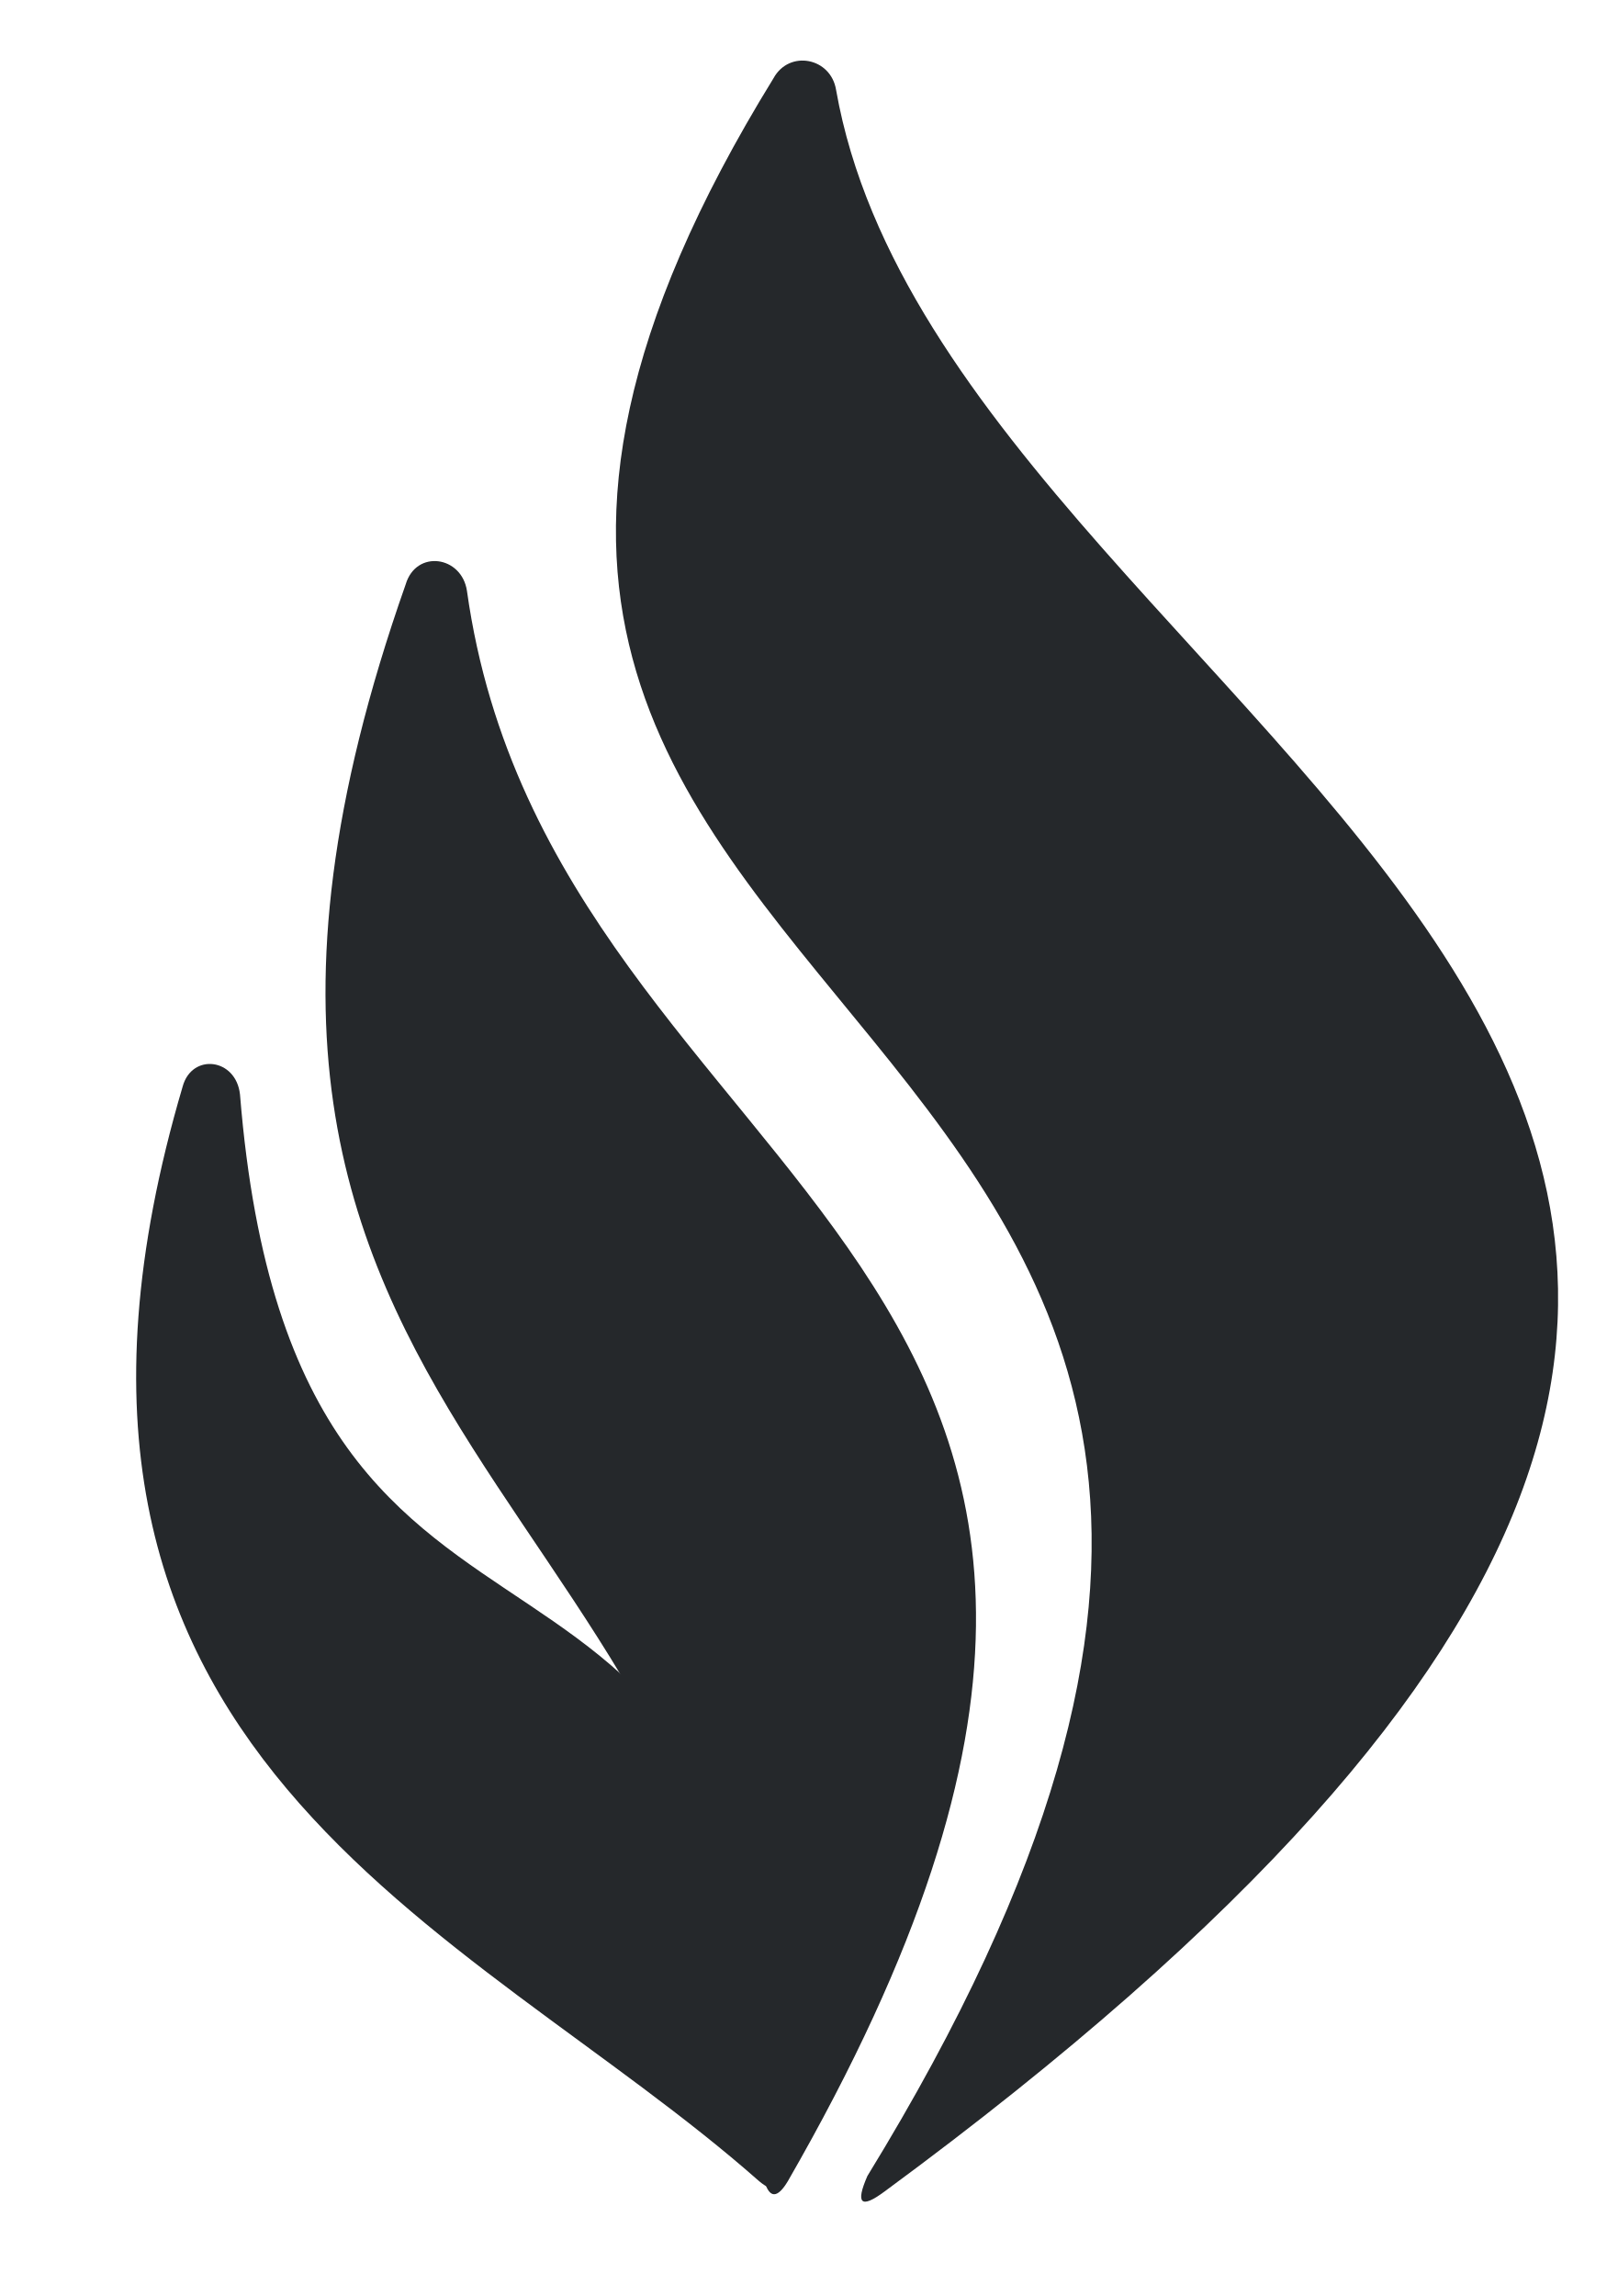
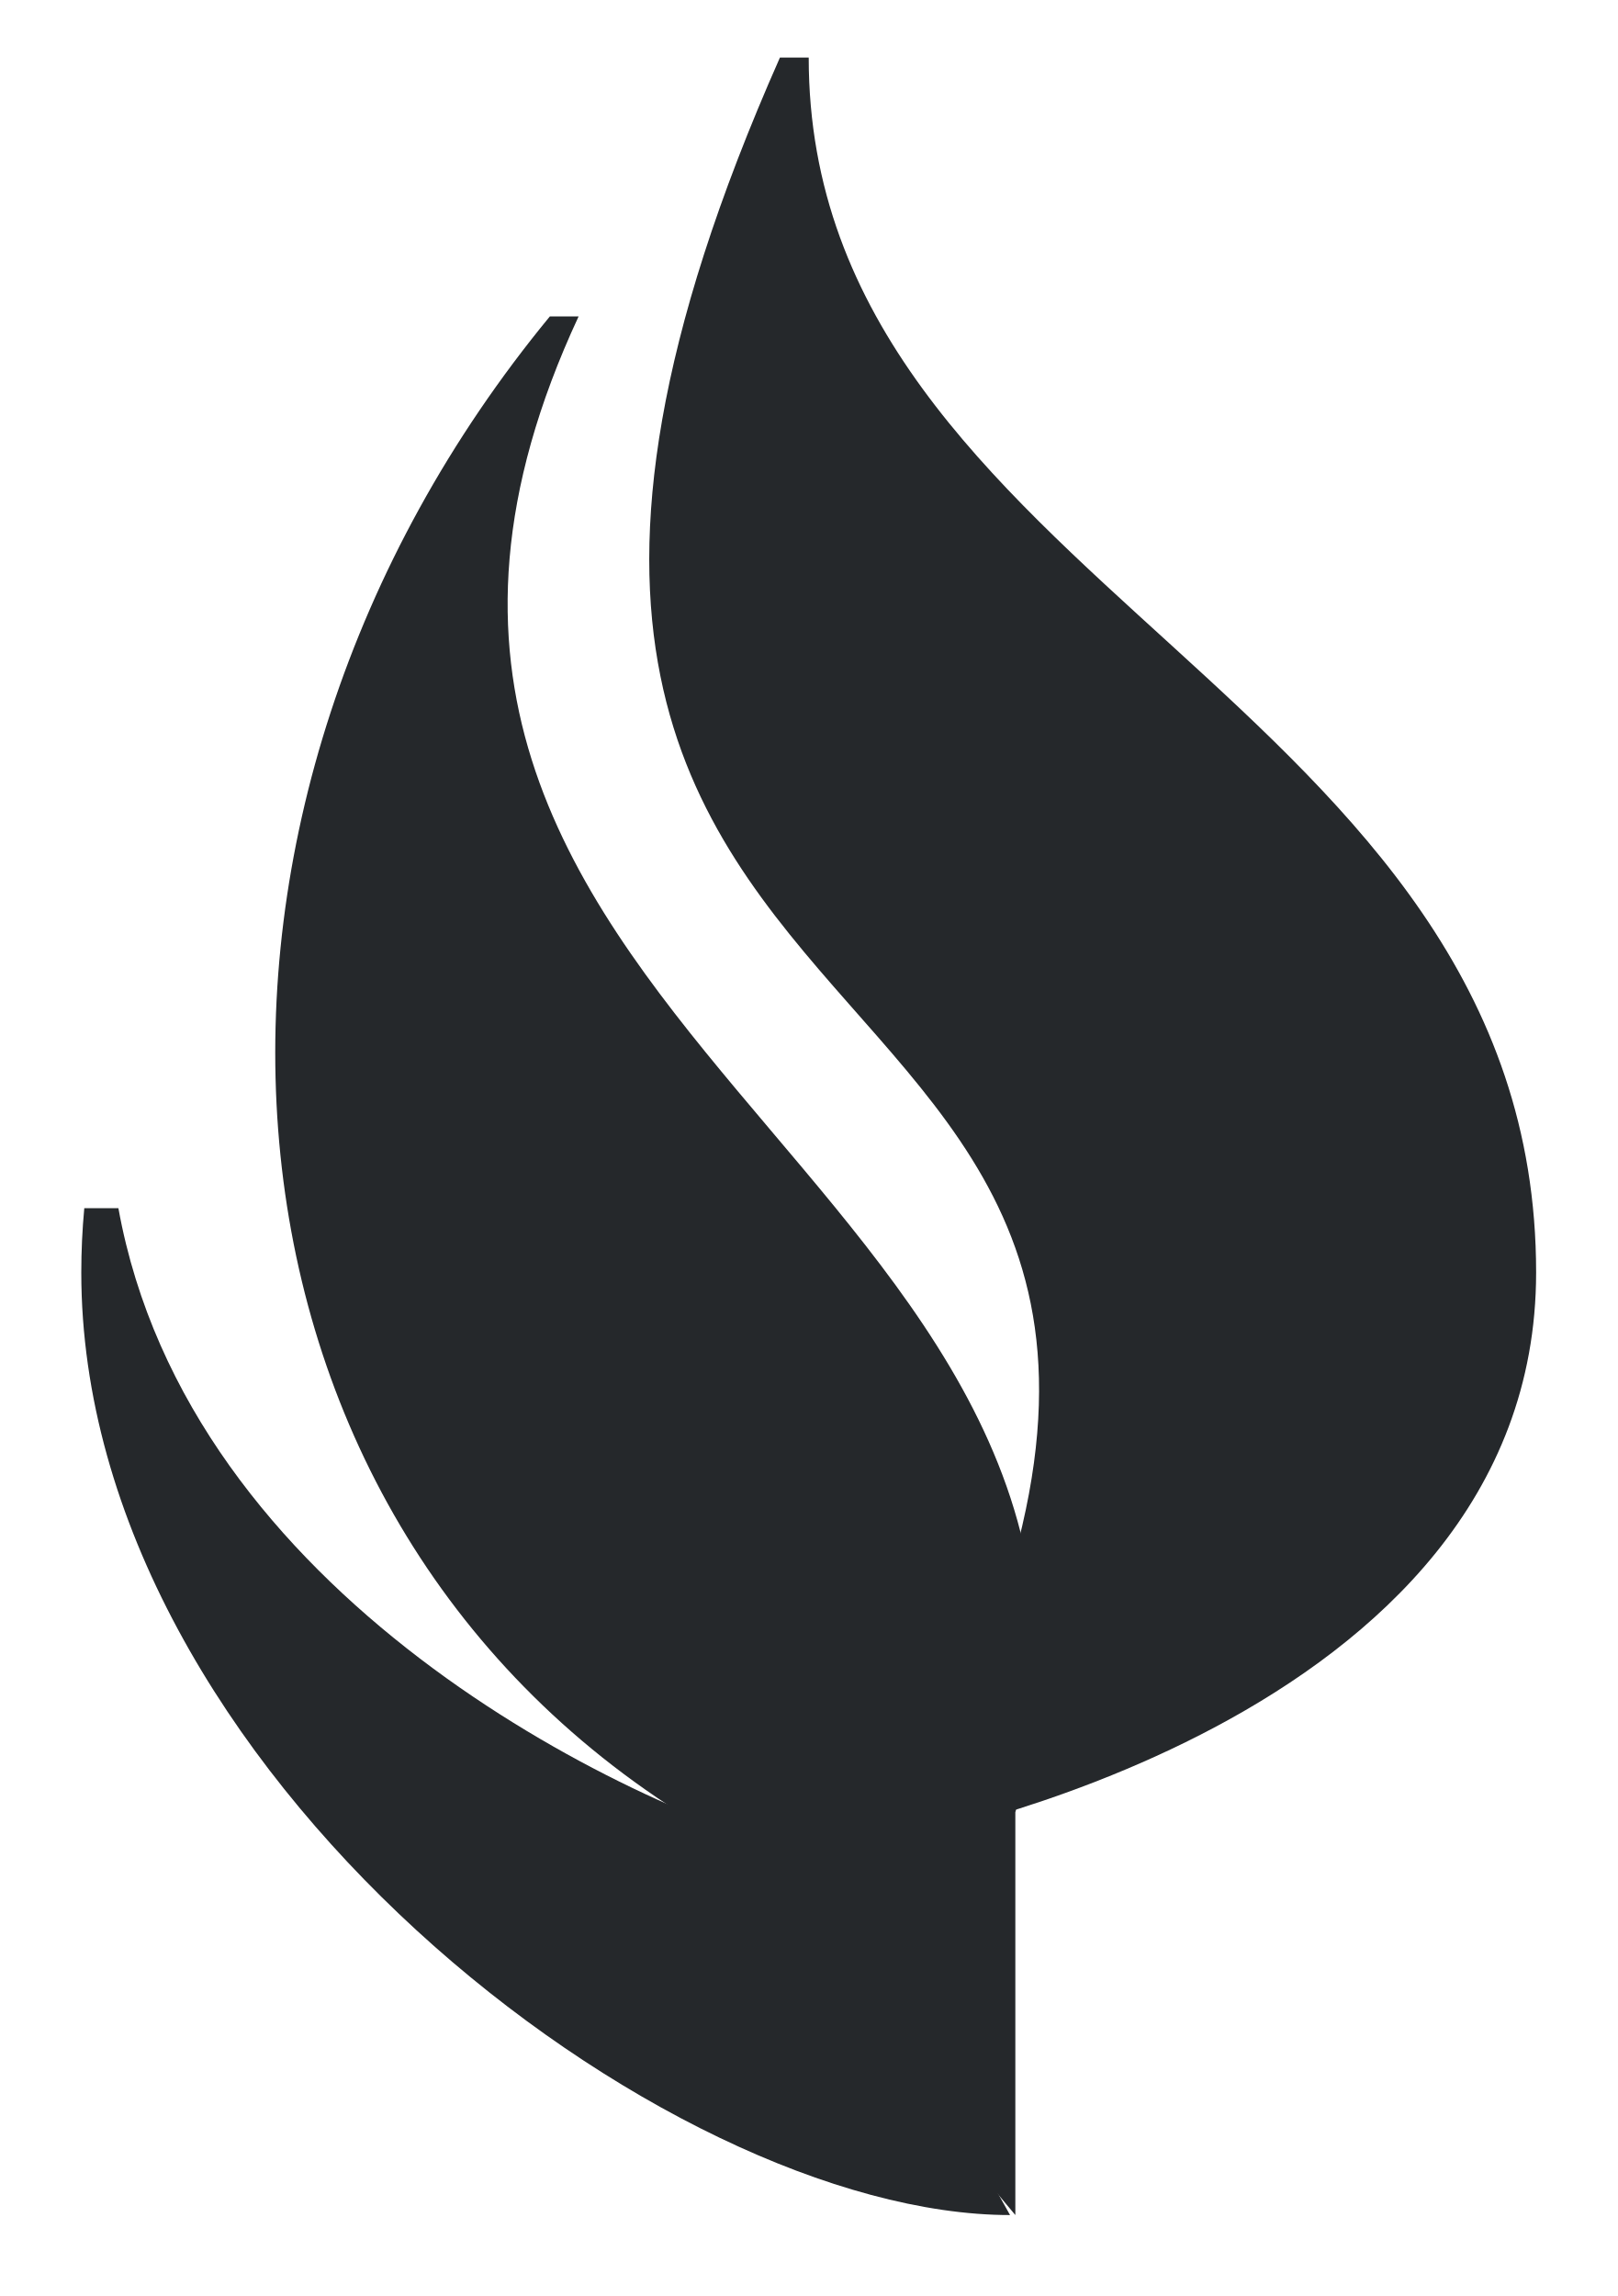
<svg xmlns="http://www.w3.org/2000/svg" viewBox="12 0 62 88">
-   <path d="M45.25 83.4C74.5 35.7 17.75 41.8 41.65 3C42.25 1.9 43.85 2.2 44.05 3.45C48.6 29.2 102.8 42.15 45.9 84Q44.55 85 45.25 83.4Z" fill="#25282B" />
-   <path d="M41.1 83.6C29.9 73.7 11.4 67.4 19 41.65C19.35 40.35 21.05 40.55 21.2 41.95C23.35 68.6 41.7 53.75 42 83.1Q42 84.35 41.1 83.6Z" fill="#25282B" />
-   <path d="M41.3 83.6C41.55 56.9 15.8 55.75 27.55 22.4C27.95 21.05 29.7 21.3 29.9 22.65C33.2 46.15 62.75 47.9 42.2 83.6Q41.6 84.6 41.3 83.6Z" fill="#25282B" />
+   <g transform="scale(1.102564)">
+     <path d="M13.71 44.233C13.71 61.5 34 77 46 77L39 64.5C32.5 62.758 17.441 55.477 15 42H13.814C13.745 42.74 13.71 43.483 13.71 44.233Z" fill="#25282B" />
+     <path d="M39 2C39 20.314 64.29 24.174 64.29 44.233C64.29 60 42 64 42 64C60.5 29.5 20.5 41.5 38 2H39Z" fill="#25282B" />
+     <path d="M46.184 77L34.5 63C17.313 52.062 16 28 30 11H31C19.52 35.662 52.154 40.797 46.184 63V77Z" fill="#25282B" />
+   </g>
</svg>
